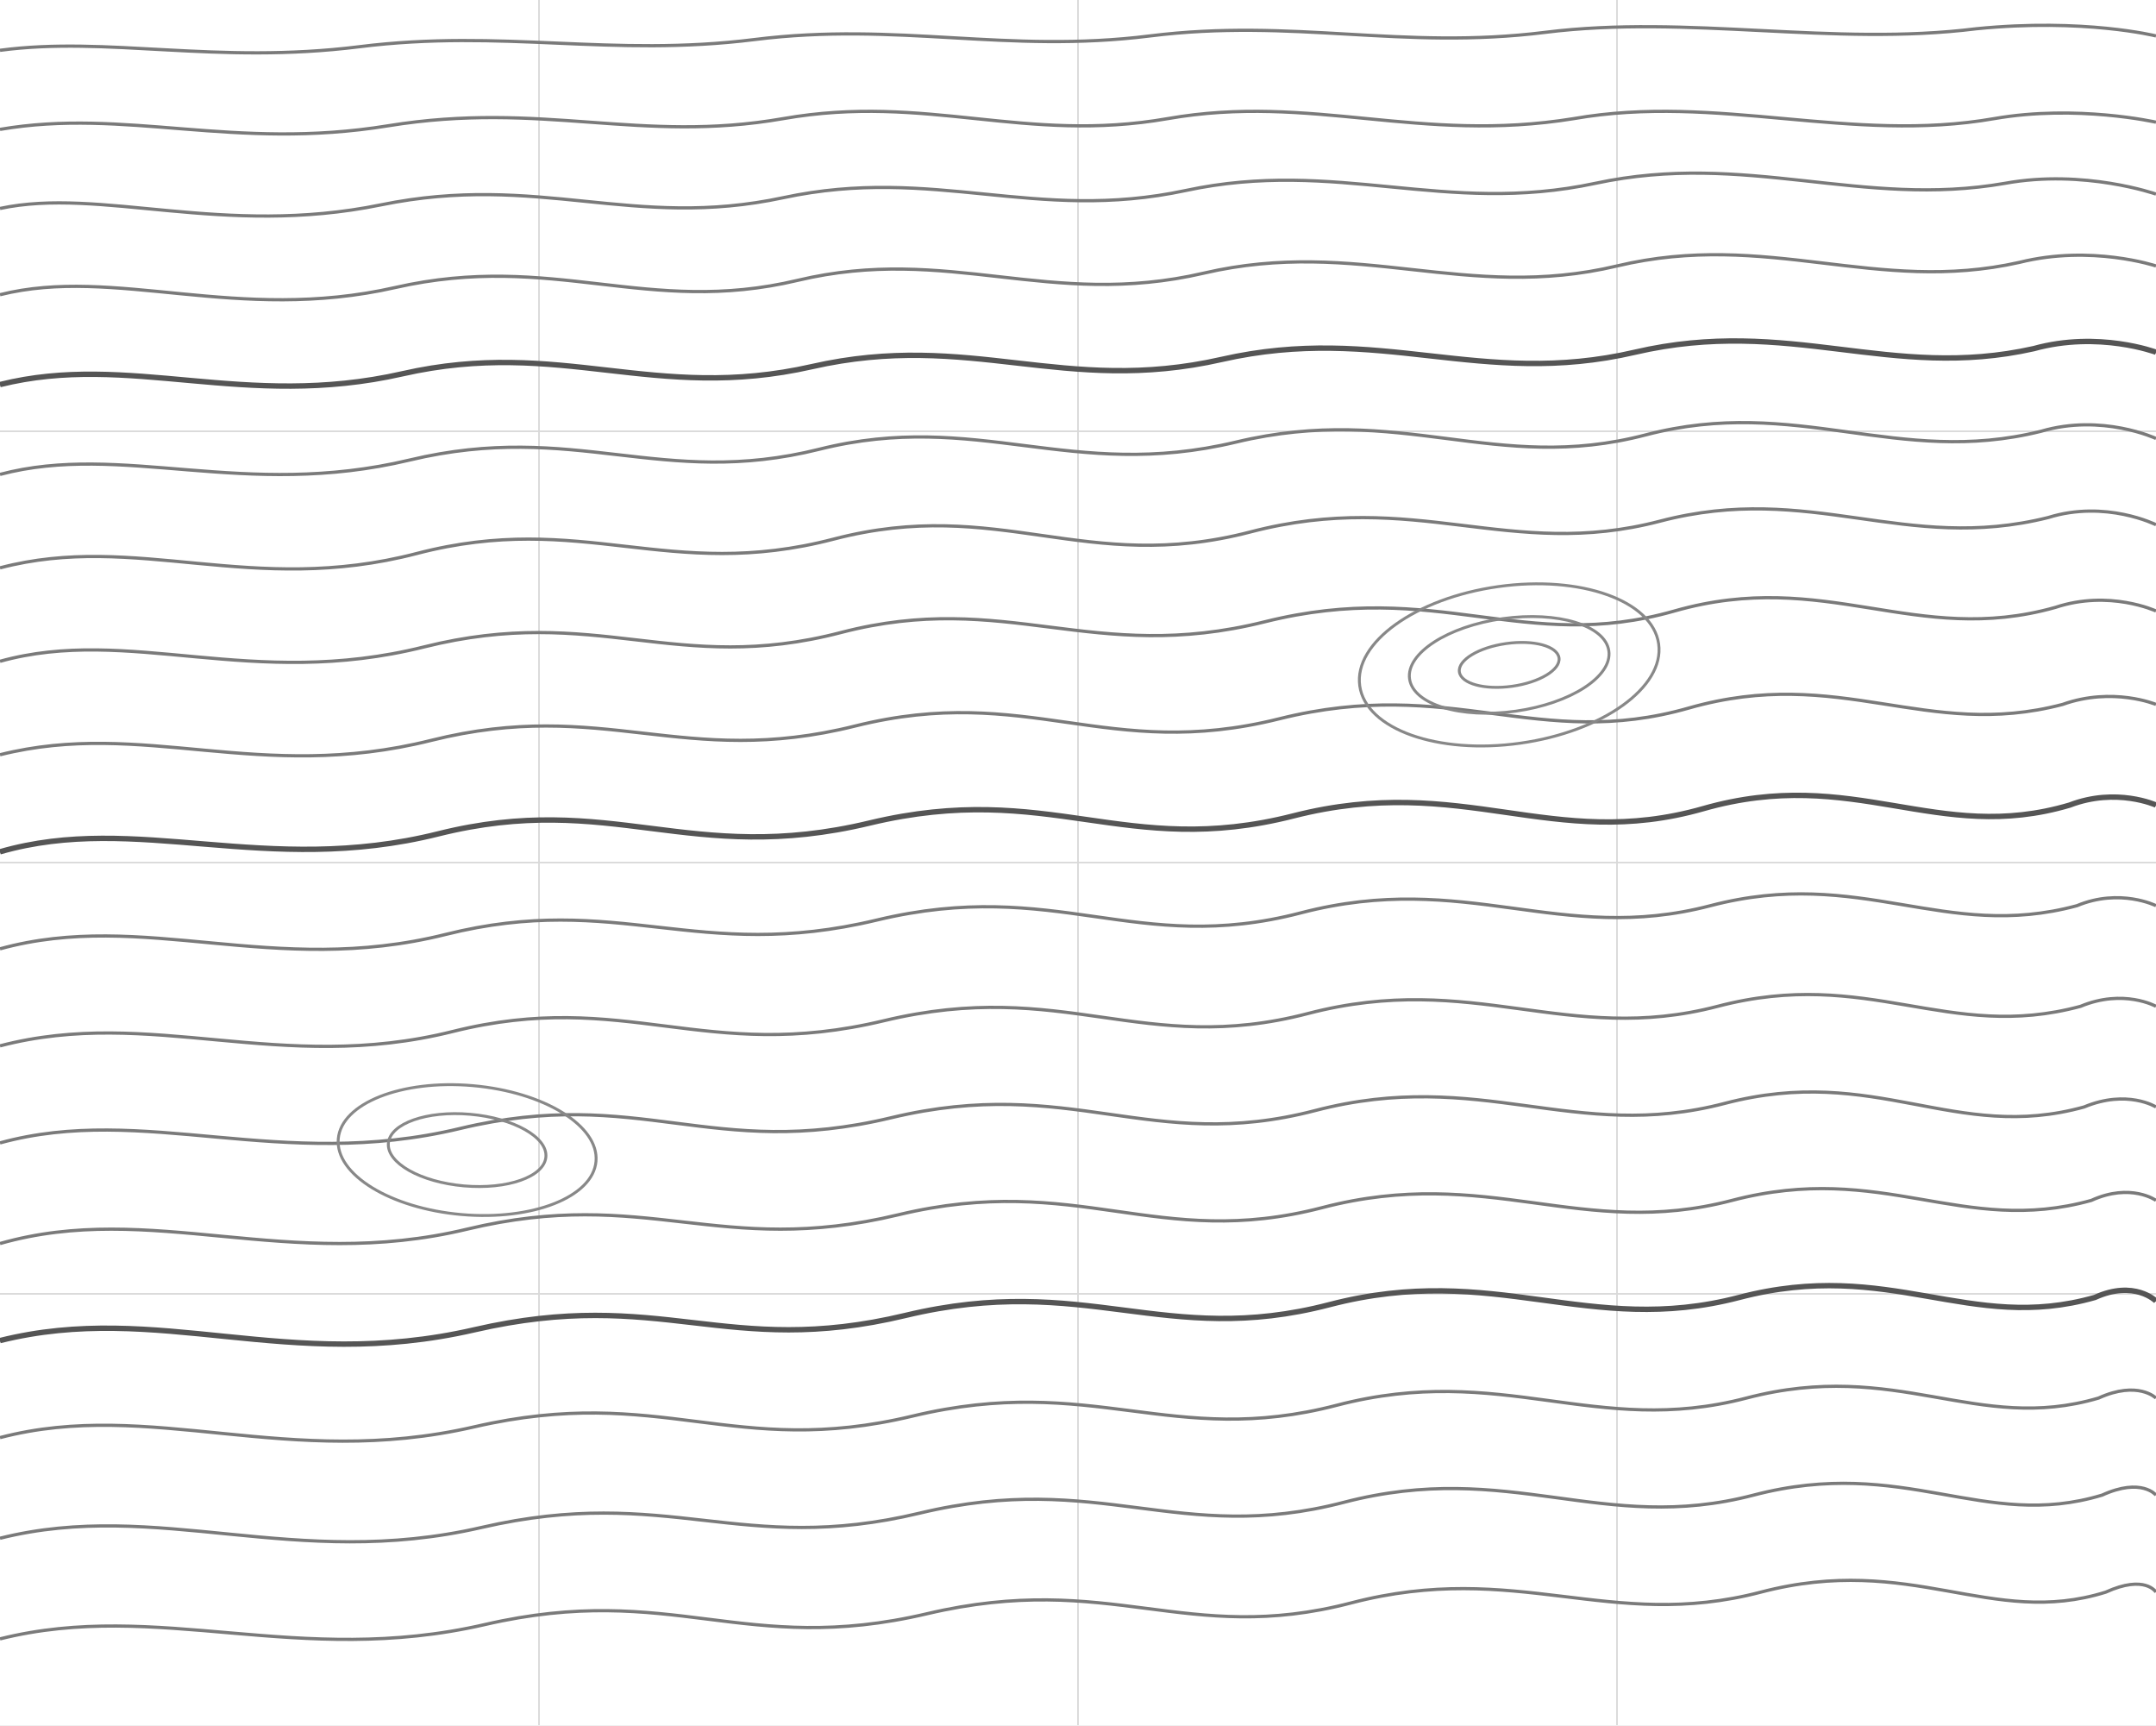
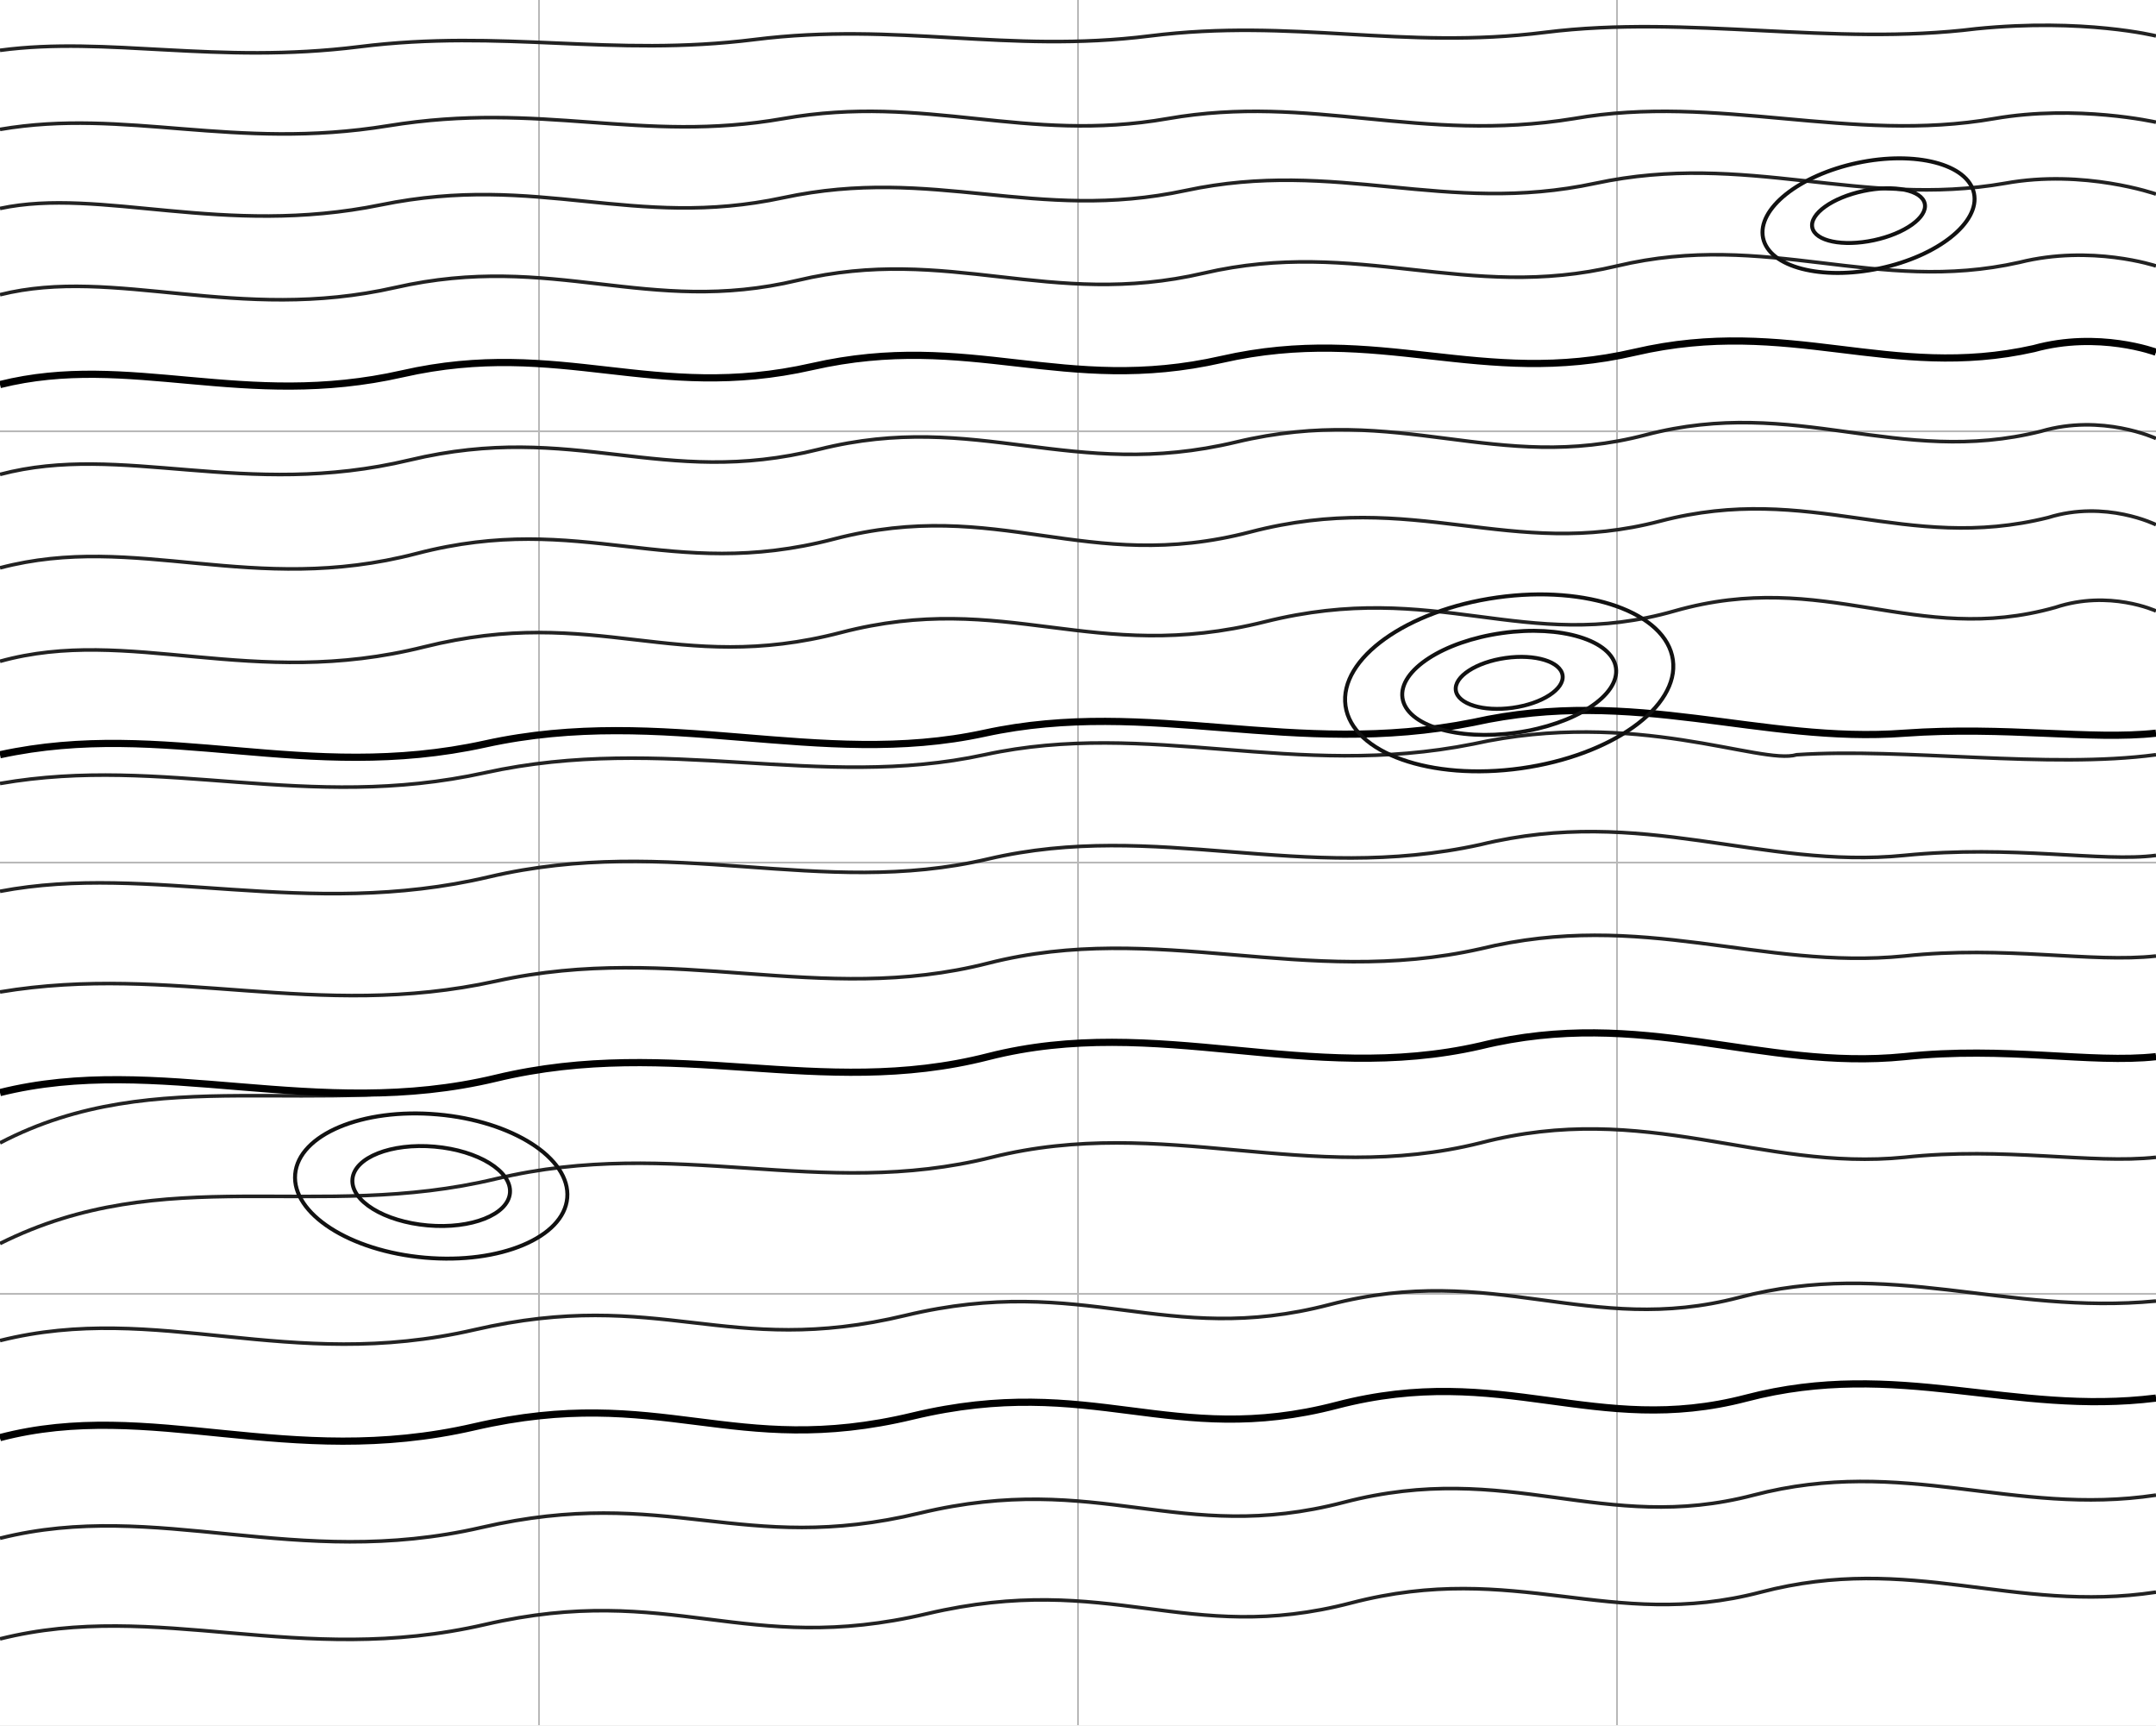
<svg xmlns="http://www.w3.org/2000/svg" width="600" height="480" viewBox="0 0 600 480">
  <rect width="600" height="480" fill="white" />
-   <g stroke="#c8c8c8" stroke-width="0.45" opacity="0.7">
+   <g stroke="#888" stroke-width="0.5" opacity="0.6">
    <line x1="0" y1="120" x2="600" y2="120" />
    <line x1="0" y1="240" x2="600" y2="240" />
    <line x1="0" y1="360" x2="600" y2="360" />
    <line x1="150" y1="0" x2="150" y2="480" />
    <line x1="300" y1="0" x2="300" y2="480" />
    <line x1="450" y1="0" x2="450" y2="480" />
  </g>
-   <g stroke="#7a7a7a" fill="none" stroke-width="0.9">
+   <g stroke="#222" fill="none" stroke-width="1">
    <path d="M0,14 C30,10 60,18 100,13 C140,8 170,16 210,11 C250,6 280,15 320,10 C360,5 390,14 430,9 C470,4 510,13 550,8 C580,5 600,10 600,10" />
    <path d="M0,36 C35,30 65,42 108,35 C151,28 178,40 218,33 C258,26 285,40 325,33 C365,26 395,40 438,33 C478,26 515,40 555,33 C578,29 600,34 600,34" />
    <path d="M0,58 C28,52 62,66 106,57 C150,48 176,64 218,55 C260,46 288,62 330,53 C372,44 402,60 444,51 C486,42 518,58 558,51 C580,47 600,54 600,54" />
    <path d="M0,82 C32,74 66,90 110,80 C154,70 180,88 222,78 C264,68 292,86 335,76 C378,66 408,84 450,74 C492,64 522,82 562,73 C582,68 600,74 600,74" />
-     <path d="M0,107 C36,98 68,114 112,104 C156,94 182,112 226,102 C270,92 296,110 340,100 C384,90 412,108 455,98 C498,88 526,106 566,97 C584,92 600,98 600,98" />
    <path d="M0,132 C34,123 68,139 114,128 C160,117 184,136 228,125 C272,114 298,134 344,123 C390,112 416,132 458,121 C500,110 528,130 568,120 C585,115 600,122 600,122" />
    <path d="M0,158 C38,148 70,166 116,154 C162,142 186,162 232,150 C278,138 302,160 348,148 C394,136 420,156 462,145 C504,134 530,154 570,144 C586,139 600,146 600,146" />
    <path d="M0,184 C36,174 70,192 118,180 C166,168 188,188 234,176 C280,164 304,185 352,173 C400,161 424,182 466,170 C508,158 533,180 572,169 C587,164 600,170 600,170" />
-     <path d="M0,210 C40,200 72,218 120,206 C168,194 190,214 238,202 C286,190 308,212 356,200 C404,188 428,209 470,197 C512,185 536,206 574,196 C588,191 600,196 600,196" />
-     <path d="M0,237 C38,226 74,244 122,232 C170,220 192,241 242,229 C292,217 313,239 360,227 C407,215 432,237 474,225 C516,213 539,235 576,224 C589,219 600,224 600,224" />
-     <path d="M0,264 C40,253 76,272 124,260 C172,248 194,268 244,256 C294,244 316,266 362,254 C408,242 434,263 476,252 C518,241 541,262 578,252 C590,247 600,252 600,252" />
-     <path d="M0,291 C42,280 78,299 126,287 C174,275 196,296 246,284 C296,272 318,294 364,282 C410,270 436,291 478,280 C520,269 542,290 579,280 C591,275 600,280 600,280" />
-     <path d="M0,318 C40,307 78,326 128,314 C178,302 198,323 248,311 C298,299 320,321 366,309 C412,297 438,318 480,307 C522,296 544,318 580,308 C592,303 600,308 600,308" />
-     <path d="M0,346 C42,334 80,354 130,342 C180,330 200,350 250,338 C300,326 322,348 368,336 C414,324 440,345 482,334 C524,323 546,344 582,334 C593,329 600,334 600,334" />
-     <path d="M0,373 C44,362 80,382 132,370 C184,358 202,378 252,366 C302,354 324,375 370,363 C416,351 442,372 484,361 C526,350 548,371 583,361 C594,356 600,362 600,362" />
-     <path d="M0,400 C42,389 80,409 132,397 C184,385 204,406 254,394 C304,382 326,403 372,391 C418,379 444,400 486,389 C528,378 550,399 584,389 C595,384 600,389 600,389" />
-     <path d="M0,428 C44,417 82,437 134,425 C186,413 206,433 256,421 C306,409 328,430 374,418 C420,406 446,427 488,416 C530,405 552,426 585,416 C596,411 600,416 600,416" />
-     <path d="M0,456 C44,445 83,464 135,452 C187,440 207,461 258,449 C309,437 330,458 376,446 C422,434 448,454 490,443 C532,432 554,453 586,443 C597,438 600,443 600,443" />
+     <path d="M0,218 C46,210 85,226 135,215 C185,204 228,220 274,210 C320,200 360,217 410,207 C455,197 490,213 500,210 C530,208 570,214 600,210" />
+     <path d="M0,248 C42,240 85,256 136,244 C187,232 228,250 275,239 C322,228 362,246 412,235 C457,224 490,242 530,238 C560,235 585,240 600,238" />
+     <path d="M0,276 C48,268 88,284 138,273 C188,262 228,280 275,268 C322,256 363,275 412,264 C457,253 490,270 530,266 C558,263 582,268 600,266" />
+     <path d="M0,318 C44,295 88,312 138,300 C188,288 228,306 275,294 C322,282 364,302 412,291 C457,280 490,298 530,294 C558,291 582,296 600,294" />
+     <path d="M0,346 C46,323 88,340 138,328 C188,316 228,334 276,322 C324,310 364,330 412,318 C458,306 490,326 530,322 C558,319 582,324 600,322" />
+     <path d="M0,373 C44,362 80,382 132,370 C184,358 202,378 252,366 C302,354 324,375 370,363 C416,351 442,372 484,361 C526,350 558,366 600,362" />
+     <path d="M0,400 C42,389 80,409 132,397 C184,385 204,406 254,394 C304,382 326,403 372,391 C418,379 444,400 486,389 C528,378 560,394 600,389" />
+     <path d="M0,428 C44,417 82,437 134,425 C186,413 206,433 256,421 C306,409 328,430 374,418 C420,406 446,427 488,416 C530,405 560,422 600,416" />
+     <path d="M0,456 C44,445 83,464 135,452 C187,440 207,461 258,449 C309,437 330,458 376,446 C422,434 448,454 490,443 C532,432 560,449 600,443" />
  </g>
-   <g stroke="#555" fill="none" stroke-width="1.5">
+   <g stroke="#000" fill="none" stroke-width="2">
    <path d="M0,107 C36,98 68,114 112,104 C156,94 182,112 226,102 C270,92 296,110 340,100 C384,90 412,108 455,98 C498,88 526,106 566,97 C584,92 600,98 600,98" />
-     <path d="M0,237 C38,226 74,244 122,232 C170,220 192,241 242,229 C292,217 313,239 360,227 C407,215 432,237 474,225 C516,213 539,235 576,224 C589,219 600,224 600,224" />
-     <path d="M0,373 C44,362 80,382 132,370 C184,358 202,378 252,366 C302,354 324,375 370,363 C416,351 442,372 484,361 C526,350 548,371 583,361 C594,356 600,362 600,362" />
+     <path d="M0,210 C46,200 85,218 135,207 C185,196 228,214 274,204 C320,194 360,211 410,201 C455,191 490,207 530,204 C558,202 582,206 600,204" />
+     <path d="M0,304 C44,293 88,312 138,300 C188,288 228,306 275,294 C322,282 364,302 412,291 C457,280 490,298 530,294 C558,291 582,296 600,294" />
+     <path d="M0,400 C42,389 80,409 132,397 C184,385 204,406 254,394 C304,382 326,403 372,391 C418,379 444,400 486,389 C528,378 560,394 600,389" />
  </g>
-   <g stroke="#888" fill="none" stroke-width="0.8">
-     <ellipse cx="420" cy="185" rx="42" ry="22" transform="rotate(-8,420,185)" />
-     <ellipse cx="420" cy="185" rx="28" ry="13" transform="rotate(-8,420,185)" />
-     <ellipse cx="420" cy="185" rx="14" ry="6" transform="rotate(-8,420,185)" />
-   </g>
-   <g stroke="#888" fill="none" stroke-width="0.8">
-     <ellipse cx="130" cy="320" rx="36" ry="18" transform="rotate(5,130,320)" />
-     <ellipse cx="130" cy="320" rx="22" ry="10" transform="rotate(5,130,320)" />
+   <g stroke="#111" fill="none" stroke-width="1.1">
+     <ellipse cx="420" cy="190" rx="46" ry="24" transform="rotate(-8,420,190)" />
+     <ellipse cx="420" cy="190" rx="30" ry="14" transform="rotate(-8,420,190)" />
+     <ellipse cx="420" cy="190" rx="15" ry="7" transform="rotate(-8,420,190)" />
+     <ellipse cx="120" cy="330" rx="38" ry="20" transform="rotate(5,120,330)" />
+     <ellipse cx="120" cy="330" rx="22" ry="11" transform="rotate(5,120,330)" />
+     <ellipse cx="520" cy="60" rx="30" ry="15" transform="rotate(-12,520,60)" />
+     <ellipse cx="520" cy="60" rx="16" ry="7" transform="rotate(-12,520,60)" />
  </g>
</svg>
